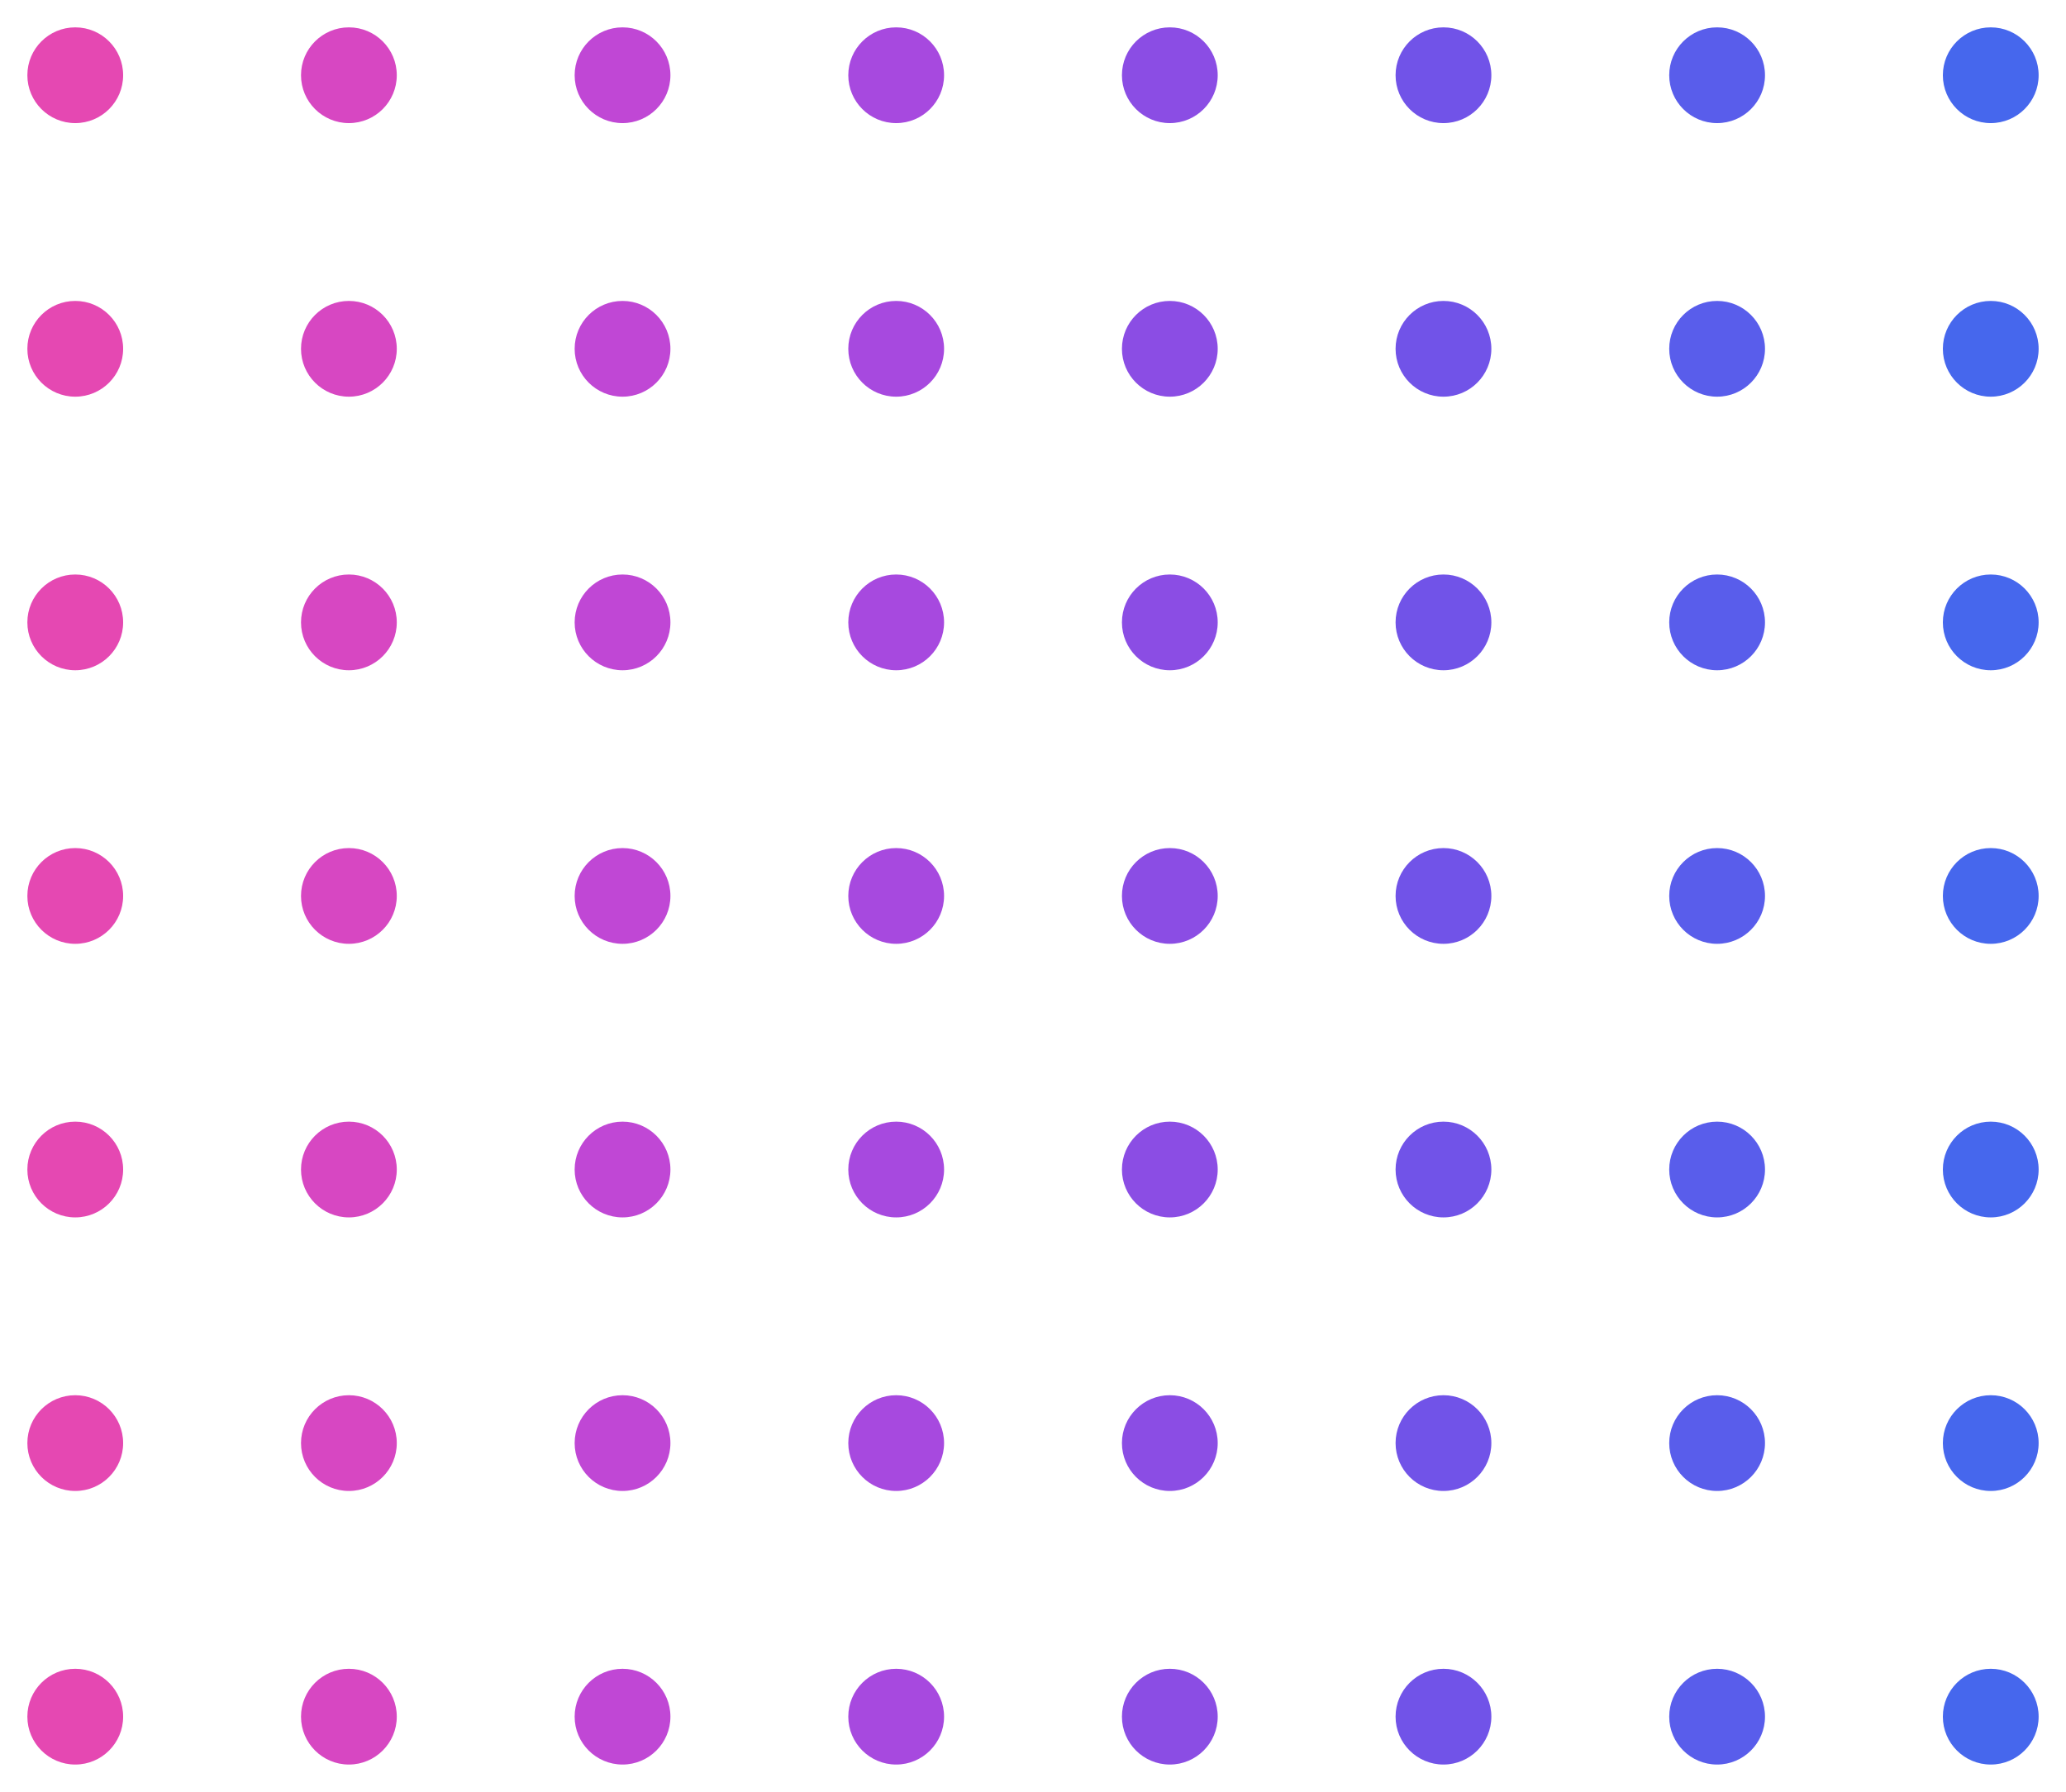
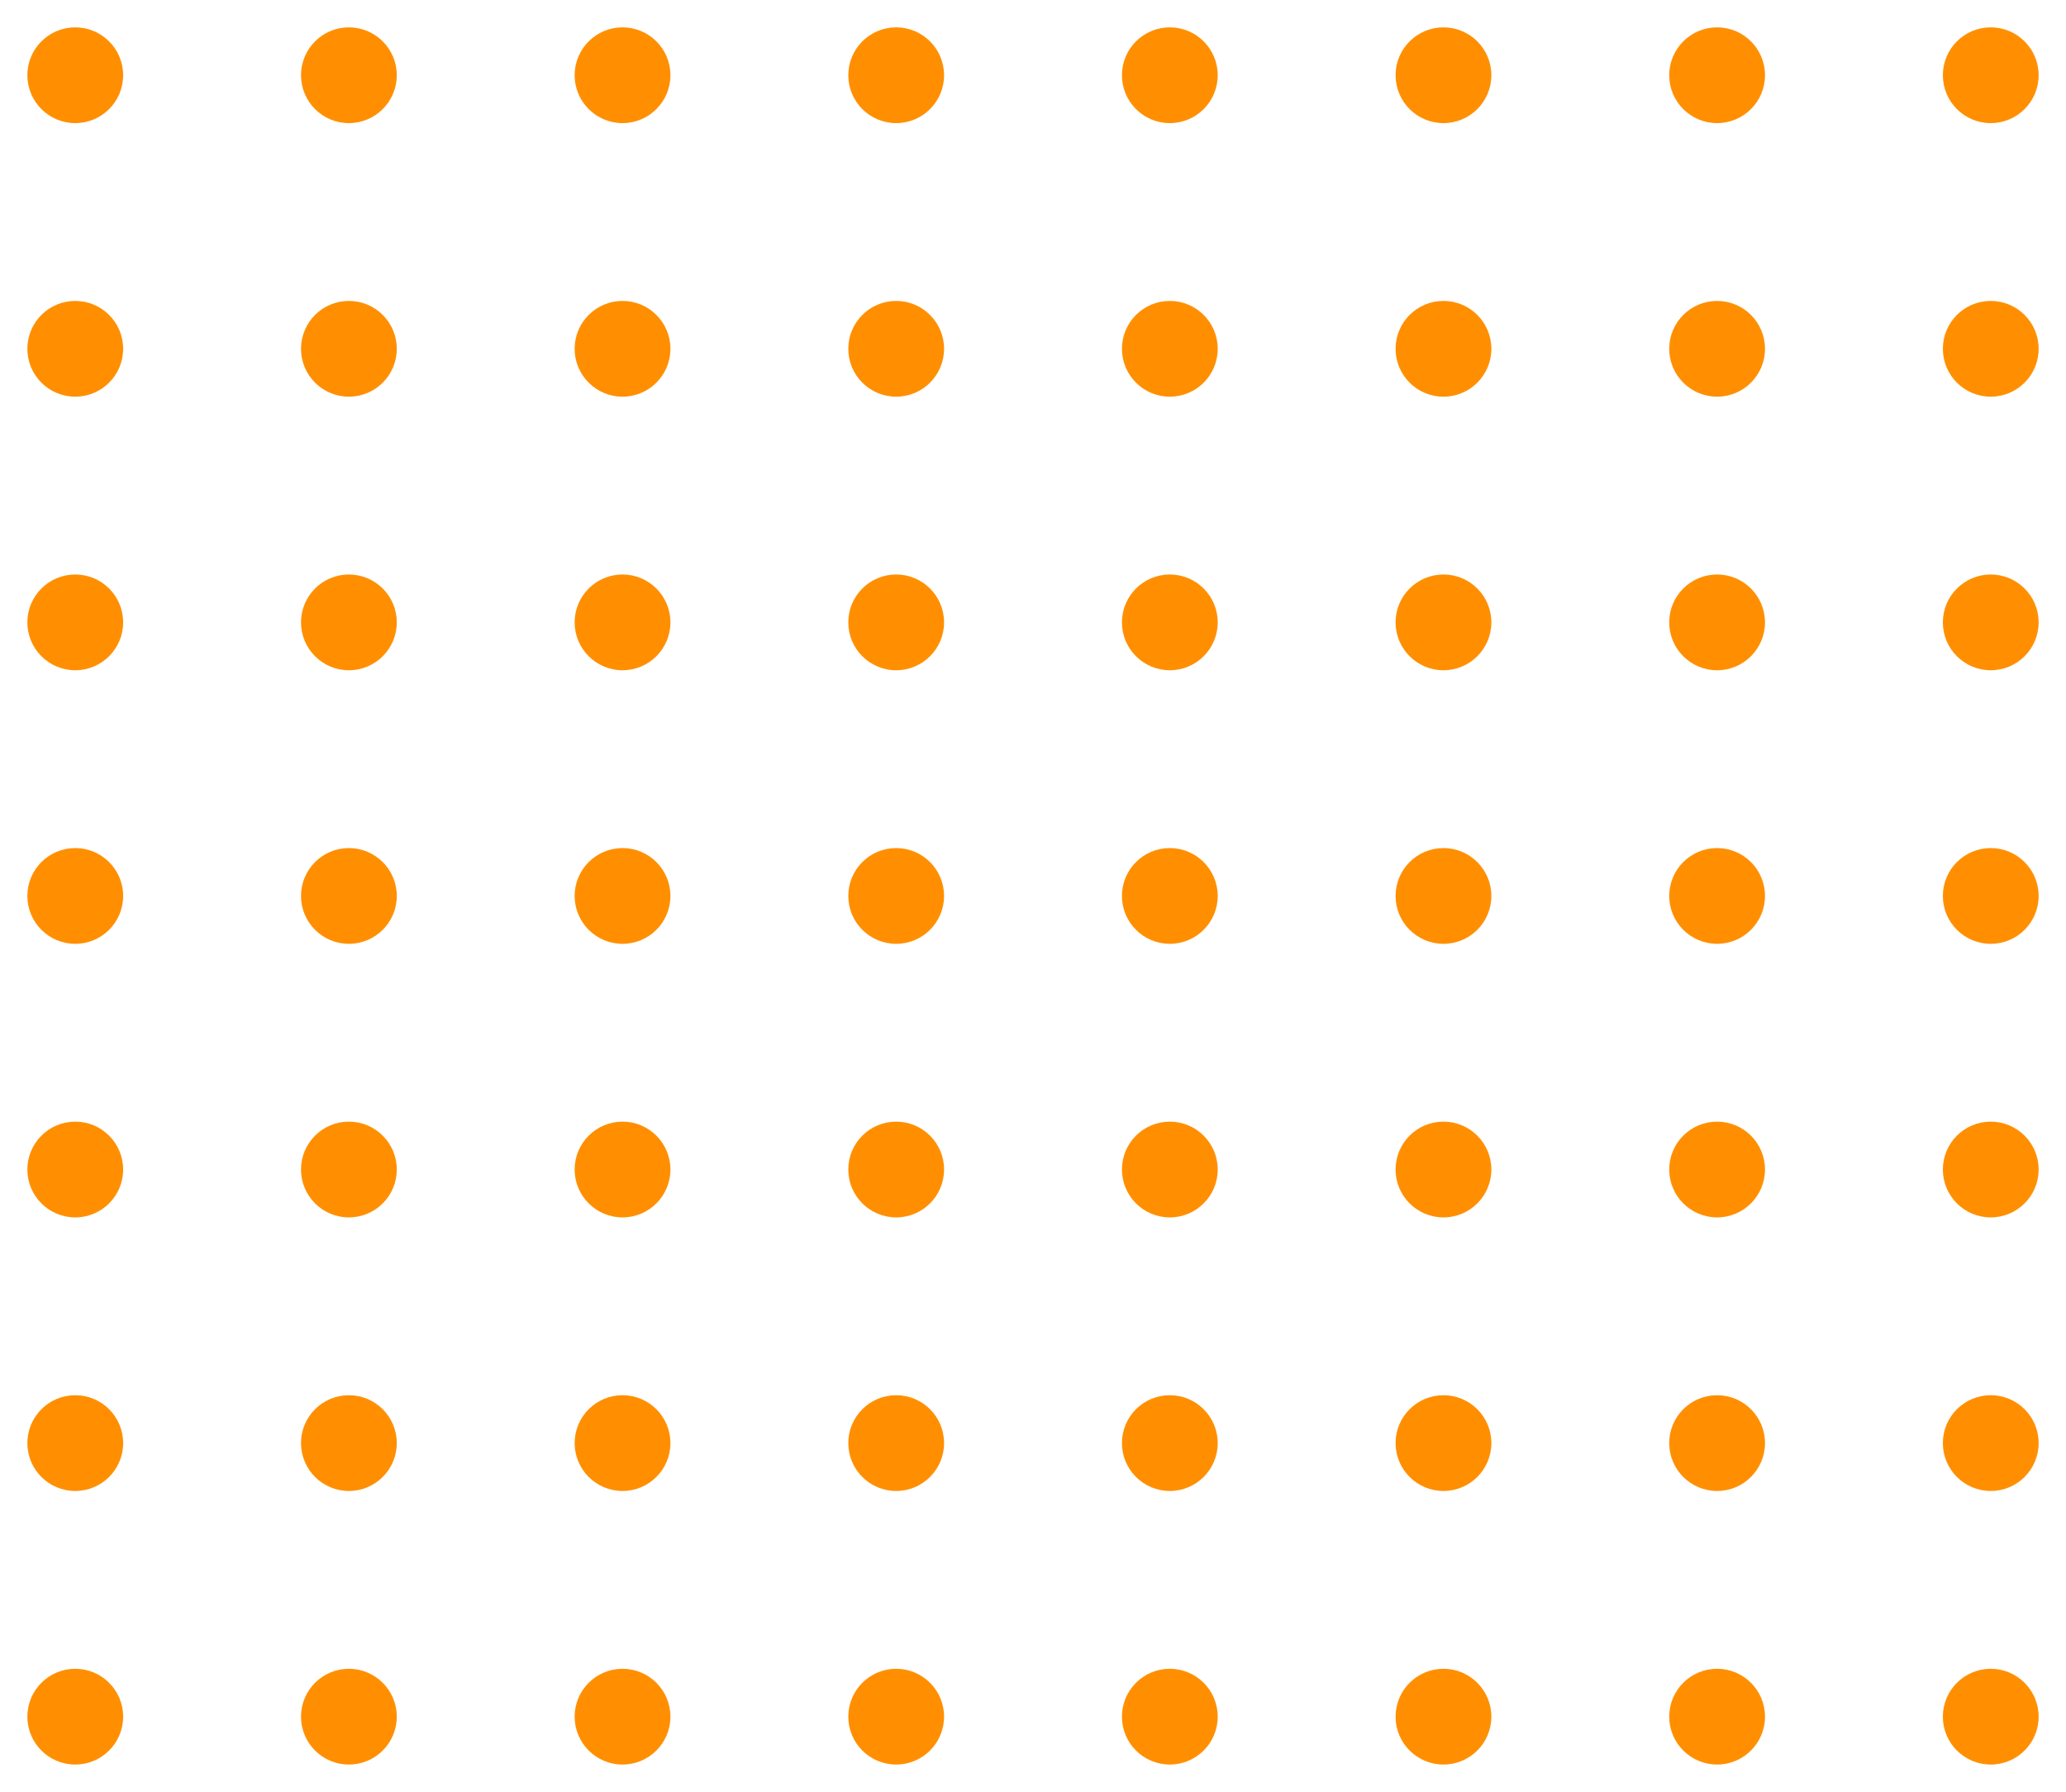
<svg xmlns="http://www.w3.org/2000/svg" width="151" height="131" viewBox="0 0 151 131">
  <defs>
    <style>
      .cls-1 {
-         fill: #e548b2;
+         fill: #ff8f00;
      }

-       .cls-1, .cls-2, .cls-3, .cls-4, .cls-5, .cls-6, .cls-7, .cls-8 {
+       .cls-1,
+       .cls-2,
+       .cls-3,
+       .cls-4,
+       .cls-5,
+       .cls-6,
+       .cls-7,
+       .cls-8 {
        fill-rule: evenodd;
      }

      .cls-2 {
-         fill: #d747c2;
+         fill: #ff8f00;
      }

      .cls-3 {
-         fill: #c047d5;
+         fill: #ff8f00;
      }

      .cls-4 {
-         fill: #a749df;
+         fill: #ff8f00;
      }

      .cls-5 {
-         fill: #8b4de4;
+         fill: #ff8f00;
      }

      .cls-6 {
-         fill: #7153e8;
+         fill: #ff8f00;
      }

      .cls-7 {
-         fill: #595deb;
+         fill: #ff8f00;
      }

      .cls-8 {
-         fill: #4667ed;
+         fill: #ff8f00;
      }
    </style>
  </defs>
  <path id="_1" data-name="1" class="cls-1" d="M5.5,2A3.5,3.5,0,1,1,2,5.5,3.5,3.5,0,0,1,5.5,2Zm0,20A3.5,3.5,0,1,1,2,25.5,3.5,3.5,0,0,1,5.5,22Zm0,20A3.5,3.5,0,1,1,2,45.5,3.5,3.5,0,0,1,5.5,42Zm0,20A3.5,3.5,0,1,1,2,65.5,3.5,3.5,0,0,1,5.5,62Zm0,20A3.5,3.5,0,1,1,2,85.5,3.5,3.5,0,0,1,5.5,82Zm0,20A3.5,3.5,0,1,1,2,105.5,3.5,3.5,0,0,1,5.5,102Zm0,20A3.5,3.5,0,1,1,2,125.5,3.5,3.5,0,0,1,5.5,122Z" />
  <path id="_2" data-name="2" class="cls-2" d="M25.5,2A3.5,3.5,0,1,1,22,5.5,3.5,3.5,0,0,1,25.5,2Zm0,20A3.5,3.5,0,1,1,22,25.5,3.5,3.5,0,0,1,25.5,22Zm0,20A3.5,3.5,0,1,1,22,45.5,3.5,3.5,0,0,1,25.5,42Zm0,20A3.5,3.5,0,1,1,22,65.5,3.5,3.5,0,0,1,25.5,62Zm0,20A3.5,3.5,0,1,1,22,85.5,3.5,3.5,0,0,1,25.5,82Zm0,20a3.5,3.5,0,1,1-3.5,3.5A3.5,3.5,0,0,1,25.5,102Zm0,20a3.5,3.5,0,1,1-3.5,3.5A3.5,3.5,0,0,1,25.5,122Z" />
  <path id="_3" data-name="3" class="cls-3" d="M45.5,2A3.5,3.5,0,1,1,42,5.5,3.5,3.5,0,0,1,45.5,2Zm0,20A3.5,3.5,0,1,1,42,25.5,3.5,3.5,0,0,1,45.5,22Zm0,20A3.5,3.5,0,1,1,42,45.5,3.5,3.5,0,0,1,45.5,42Zm0,20A3.5,3.5,0,1,1,42,65.5,3.5,3.5,0,0,1,45.5,62Zm0,20A3.5,3.5,0,1,1,42,85.5,3.5,3.5,0,0,1,45.5,82Zm0,20a3.5,3.5,0,1,1-3.5,3.5A3.5,3.5,0,0,1,45.5,102Zm0,20a3.5,3.5,0,1,1-3.5,3.5A3.5,3.5,0,0,1,45.5,122Z" />
  <path id="_4" data-name="4" class="cls-4" d="M65.5,2A3.5,3.5,0,1,1,62,5.5,3.5,3.5,0,0,1,65.5,2Zm0,20A3.5,3.5,0,1,1,62,25.5,3.5,3.5,0,0,1,65.5,22Zm0,20A3.5,3.5,0,1,1,62,45.5,3.5,3.5,0,0,1,65.5,42Zm0,20A3.5,3.5,0,1,1,62,65.5,3.5,3.5,0,0,1,65.5,62Zm0,20A3.5,3.5,0,1,1,62,85.5,3.5,3.5,0,0,1,65.5,82Zm0,20a3.5,3.5,0,1,1-3.5,3.5A3.5,3.5,0,0,1,65.5,102Zm0,20a3.5,3.5,0,1,1-3.5,3.5A3.5,3.5,0,0,1,65.5,122Z" />
  <path id="_5" data-name="5" class="cls-5" d="M85.5,2A3.5,3.5,0,1,1,82,5.5,3.5,3.5,0,0,1,85.5,2Zm0,20A3.5,3.5,0,1,1,82,25.5,3.5,3.5,0,0,1,85.5,22Zm0,20A3.5,3.5,0,1,1,82,45.5,3.5,3.5,0,0,1,85.5,42Zm0,20A3.5,3.5,0,1,1,82,65.5,3.5,3.5,0,0,1,85.5,62Zm0,20A3.5,3.5,0,1,1,82,85.5,3.5,3.5,0,0,1,85.5,82Zm0,20a3.5,3.5,0,1,1-3.5,3.5A3.5,3.5,0,0,1,85.5,102Zm0,20a3.5,3.5,0,1,1-3.5,3.5A3.5,3.5,0,0,1,85.5,122Z" />
  <path id="_6" data-name="6" class="cls-6" d="M105.5,2A3.5,3.5,0,1,1,102,5.5,3.5,3.5,0,0,1,105.5,2Zm0,20a3.5,3.5,0,1,1-3.5,3.5A3.5,3.5,0,0,1,105.5,22Zm0,20a3.5,3.5,0,1,1-3.5,3.5A3.5,3.5,0,0,1,105.5,42Zm0,20a3.5,3.5,0,1,1-3.5,3.5A3.5,3.5,0,0,1,105.5,62Zm0,20a3.5,3.5,0,1,1-3.5,3.5A3.5,3.5,0,0,1,105.5,82Zm0,20a3.5,3.5,0,1,1-3.5,3.5A3.5,3.5,0,0,1,105.5,102Zm0,20a3.5,3.5,0,1,1-3.5,3.5A3.5,3.5,0,0,1,105.5,122Z" />
  <path id="_7" data-name="7" class="cls-7" d="M125.5,2A3.5,3.5,0,1,1,122,5.5,3.5,3.5,0,0,1,125.5,2Zm0,20a3.5,3.5,0,1,1-3.5,3.5A3.5,3.5,0,0,1,125.5,22Zm0,20a3.5,3.5,0,1,1-3.5,3.5A3.5,3.5,0,0,1,125.5,42Zm0,20a3.5,3.5,0,1,1-3.5,3.5A3.5,3.5,0,0,1,125.5,62Zm0,20a3.5,3.5,0,1,1-3.5,3.5A3.5,3.5,0,0,1,125.5,82Zm0,20a3.5,3.5,0,1,1-3.5,3.5A3.5,3.5,0,0,1,125.5,102Zm0,20a3.5,3.5,0,1,1-3.5,3.5A3.5,3.5,0,0,1,125.5,122Z" />
  <path id="_8" data-name="8" class="cls-8" d="M145.5,2A3.5,3.5,0,1,1,142,5.5,3.5,3.5,0,0,1,145.5,2Zm0,20a3.5,3.5,0,1,1-3.5,3.5A3.5,3.5,0,0,1,145.5,22Zm0,20a3.5,3.5,0,1,1-3.5,3.5A3.5,3.5,0,0,1,145.5,42Zm0,20a3.5,3.5,0,1,1-3.5,3.5A3.5,3.5,0,0,1,145.5,62Zm0,20a3.5,3.5,0,1,1-3.5,3.5A3.5,3.5,0,0,1,145.5,82Zm0,20a3.5,3.5,0,1,1-3.5,3.5A3.5,3.5,0,0,1,145.5,102Zm0,20a3.5,3.5,0,1,1-3.5,3.5A3.5,3.5,0,0,1,145.5,122Z" />
</svg>
